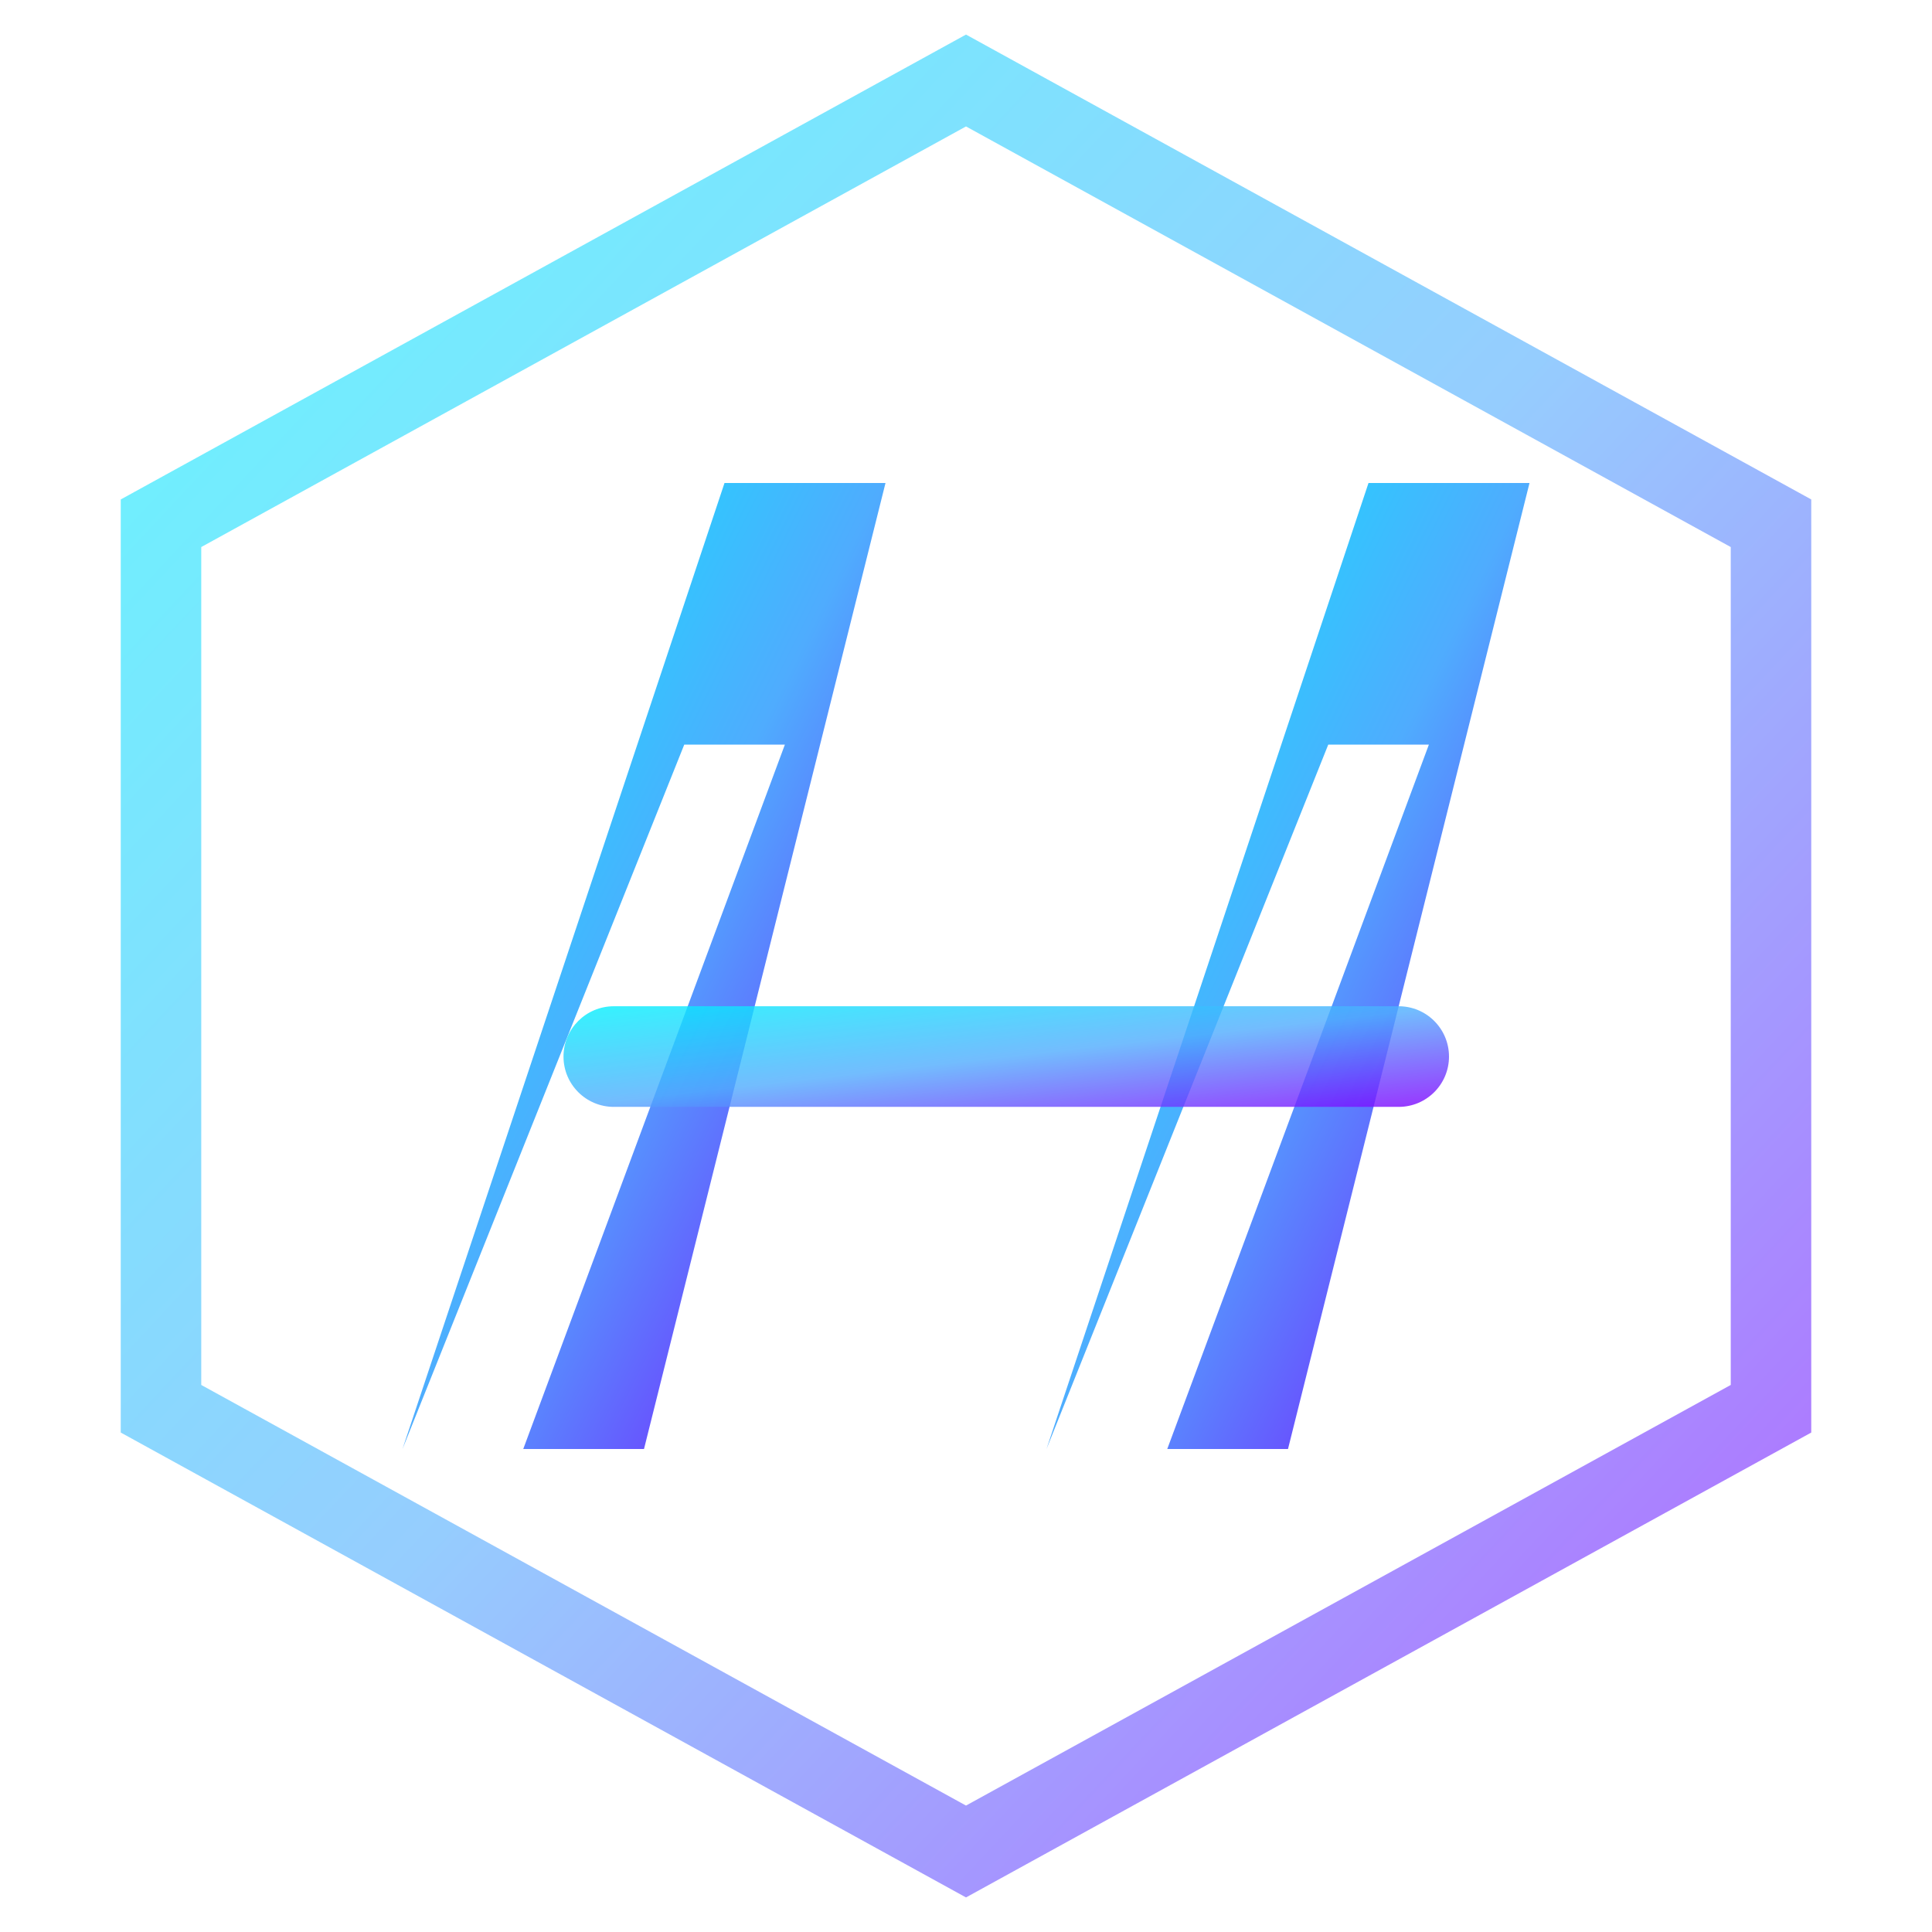
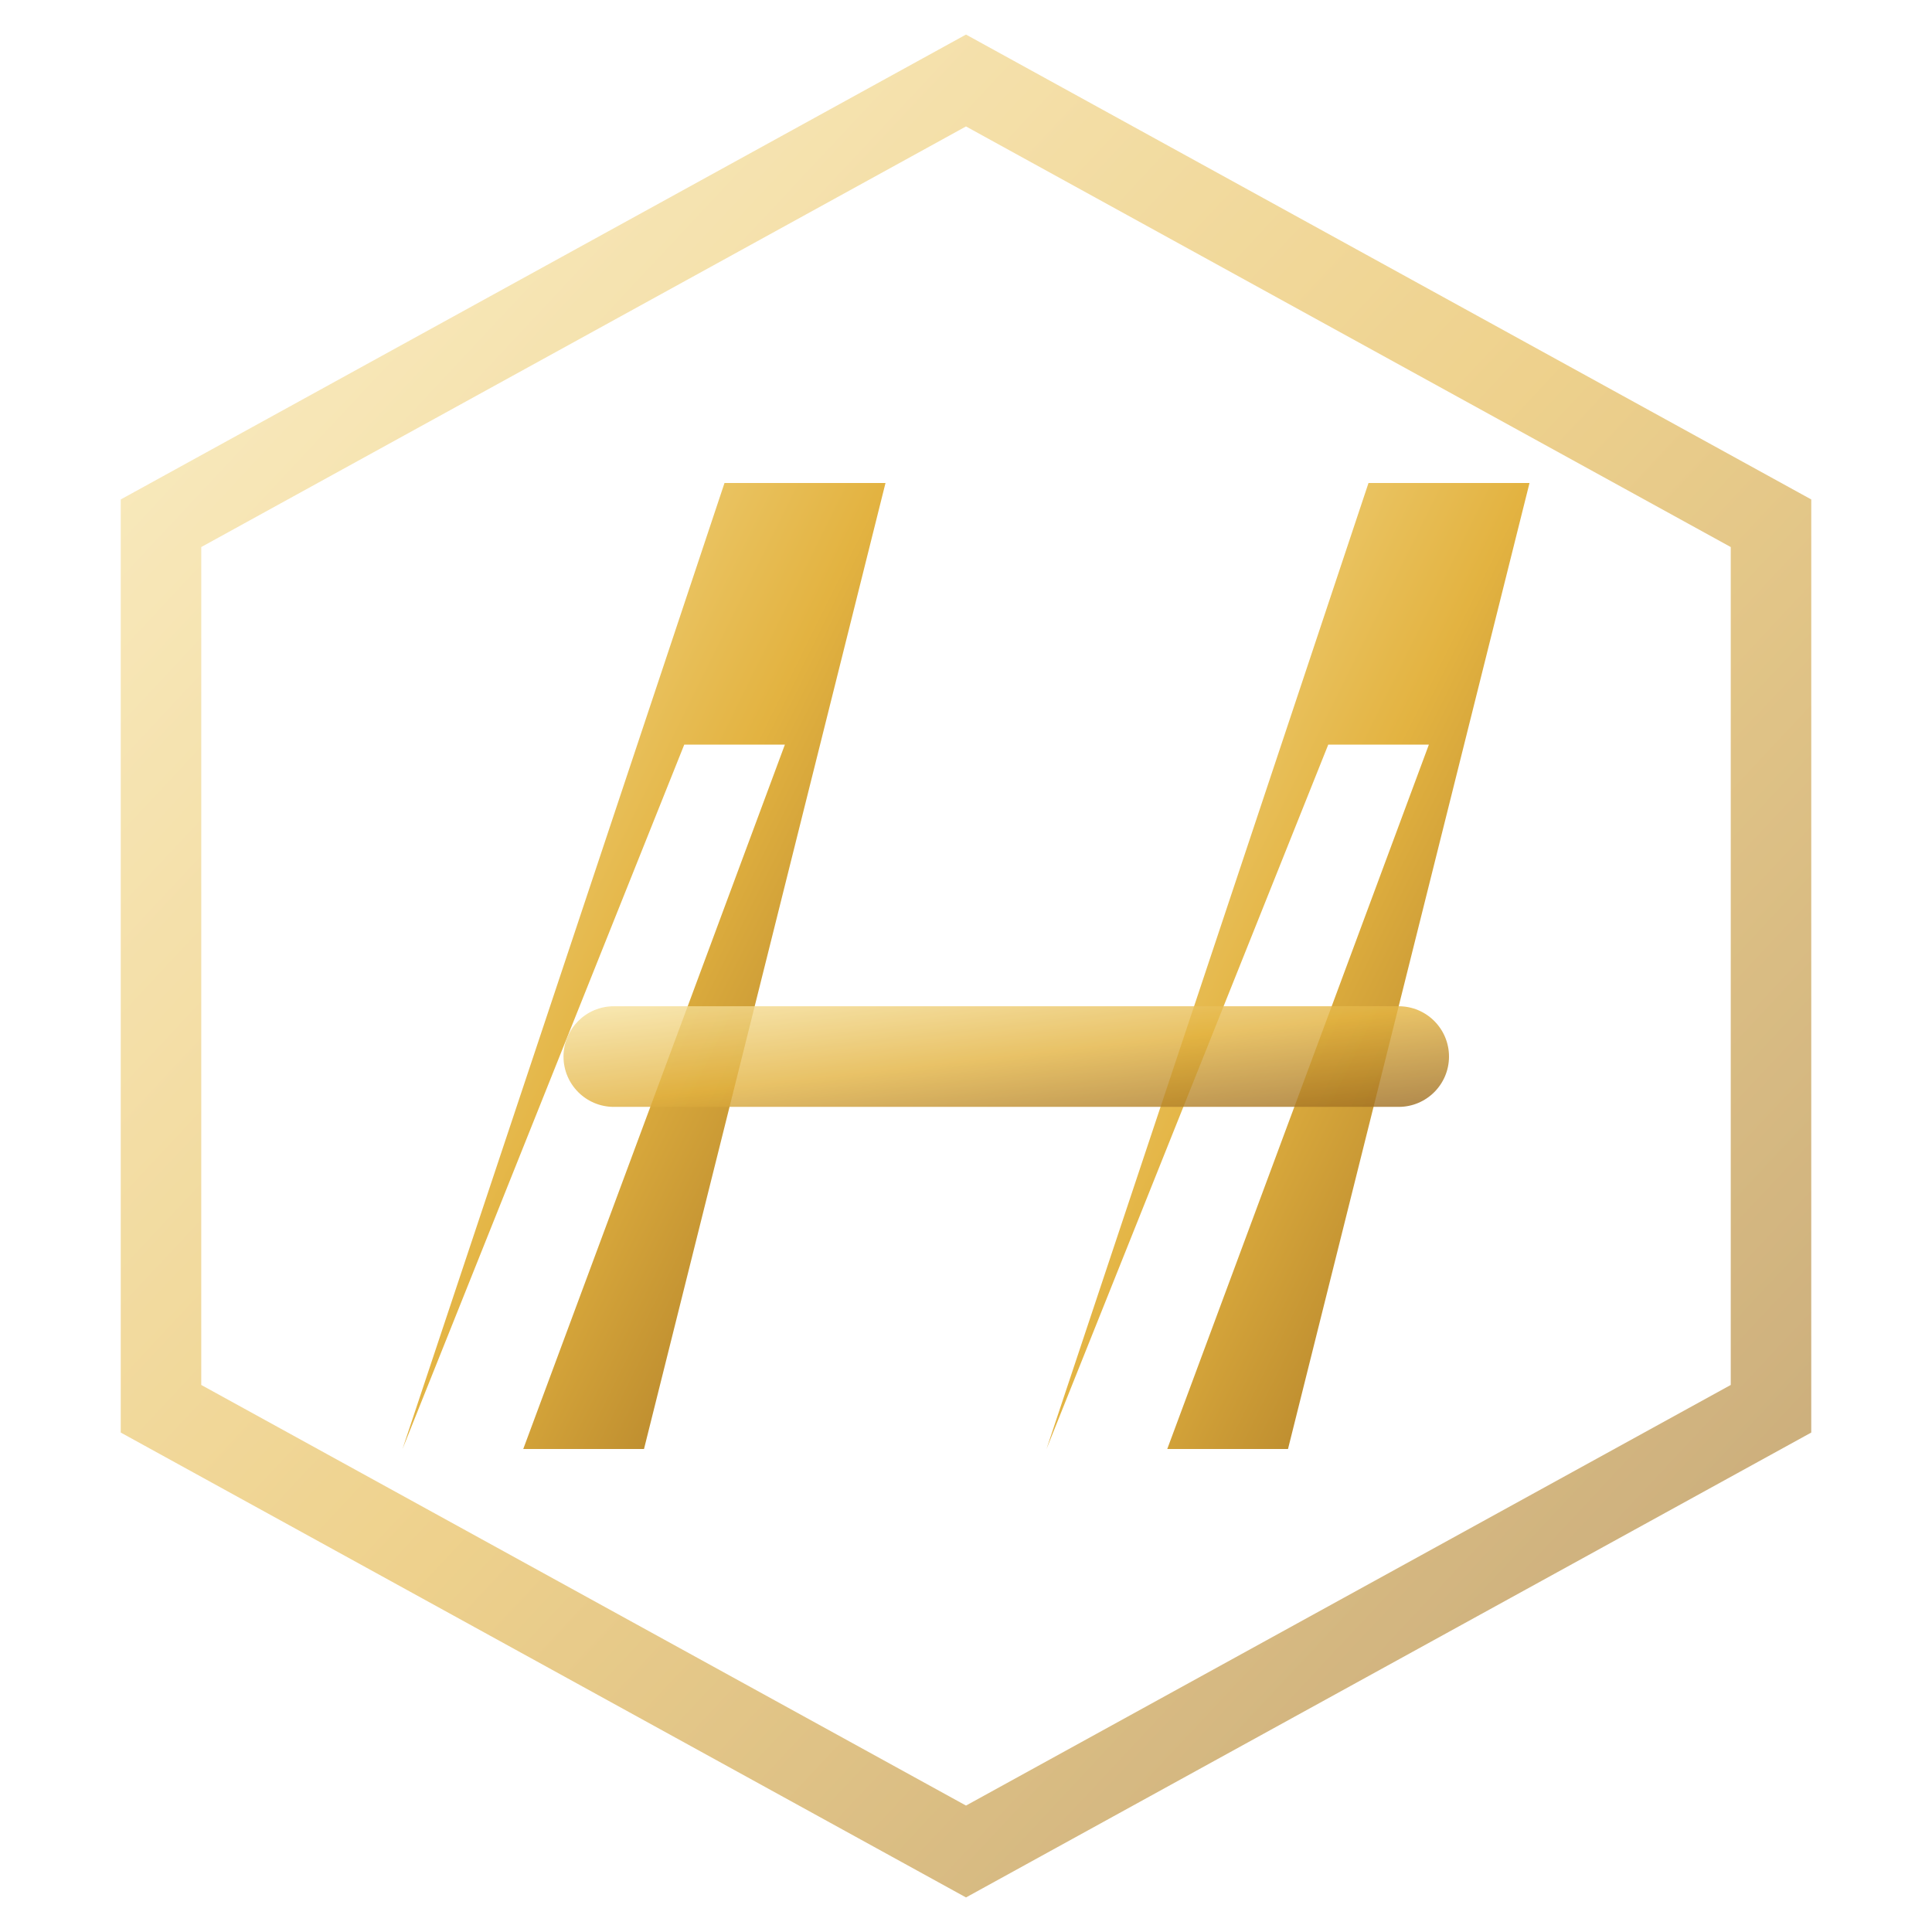
<svg xmlns="http://www.w3.org/2000/svg" viewBox="0 0 48 48" fill="none">
  <defs>
    <linearGradient id="logoGrad" x1="0%" y1="0%" x2="100%" y2="100%">
-       <stop offset="0%" stop-color="#00f2fe" />
-       <stop offset="50%" stop-color="#4facfe" />
-       <stop offset="100%" stop-color="#7f00ff" />
+       <stop offset="0%" stop-color="#f7e3a1" />
+       <stop offset="50%" stop-color="#e3b341" />
+       <stop offset="100%" stop-color="#9c6b1f" />
    </linearGradient>
    <linearGradient id="logoGradLight" x1="0%" y1="0%" x2="100%" y2="100%">
-       <stop offset="0%" stop-color="#3b82f6" />
-       <stop offset="50%" stop-color="#6366f1" />
-       <stop offset="100%" stop-color="#8b5cf6" />
+       <stop offset="0%" stop-color="#e9c75f" />
+       <stop offset="50%" stop-color="#c9962a" />
+       <stop offset="100%" stop-color="#8a5a16" />
    </linearGradient>
  </defs>
  <path d="M24 2 L44 13 L44 35 L24 46 L4 35 L4 13 Z" stroke="url(#logoGrad)" stroke-width="2" fill="none" opacity="0.6" />
  <path d="M10 36 L18 12 L22 12 L16 36 L13 36 L19.5 18.5 L17 18.5 Z" fill="url(#logoGrad)" />
  <path d="M26 36 L34 12 L38 12 L32 36 L29 36 L35.5 18.5 L33 18.5 Z" fill="url(#logoGrad)" />
  <rect x="14" y="25" width="22" height="2.5" rx="1.25" fill="url(#logoGrad)" opacity="0.8" />
</svg>
